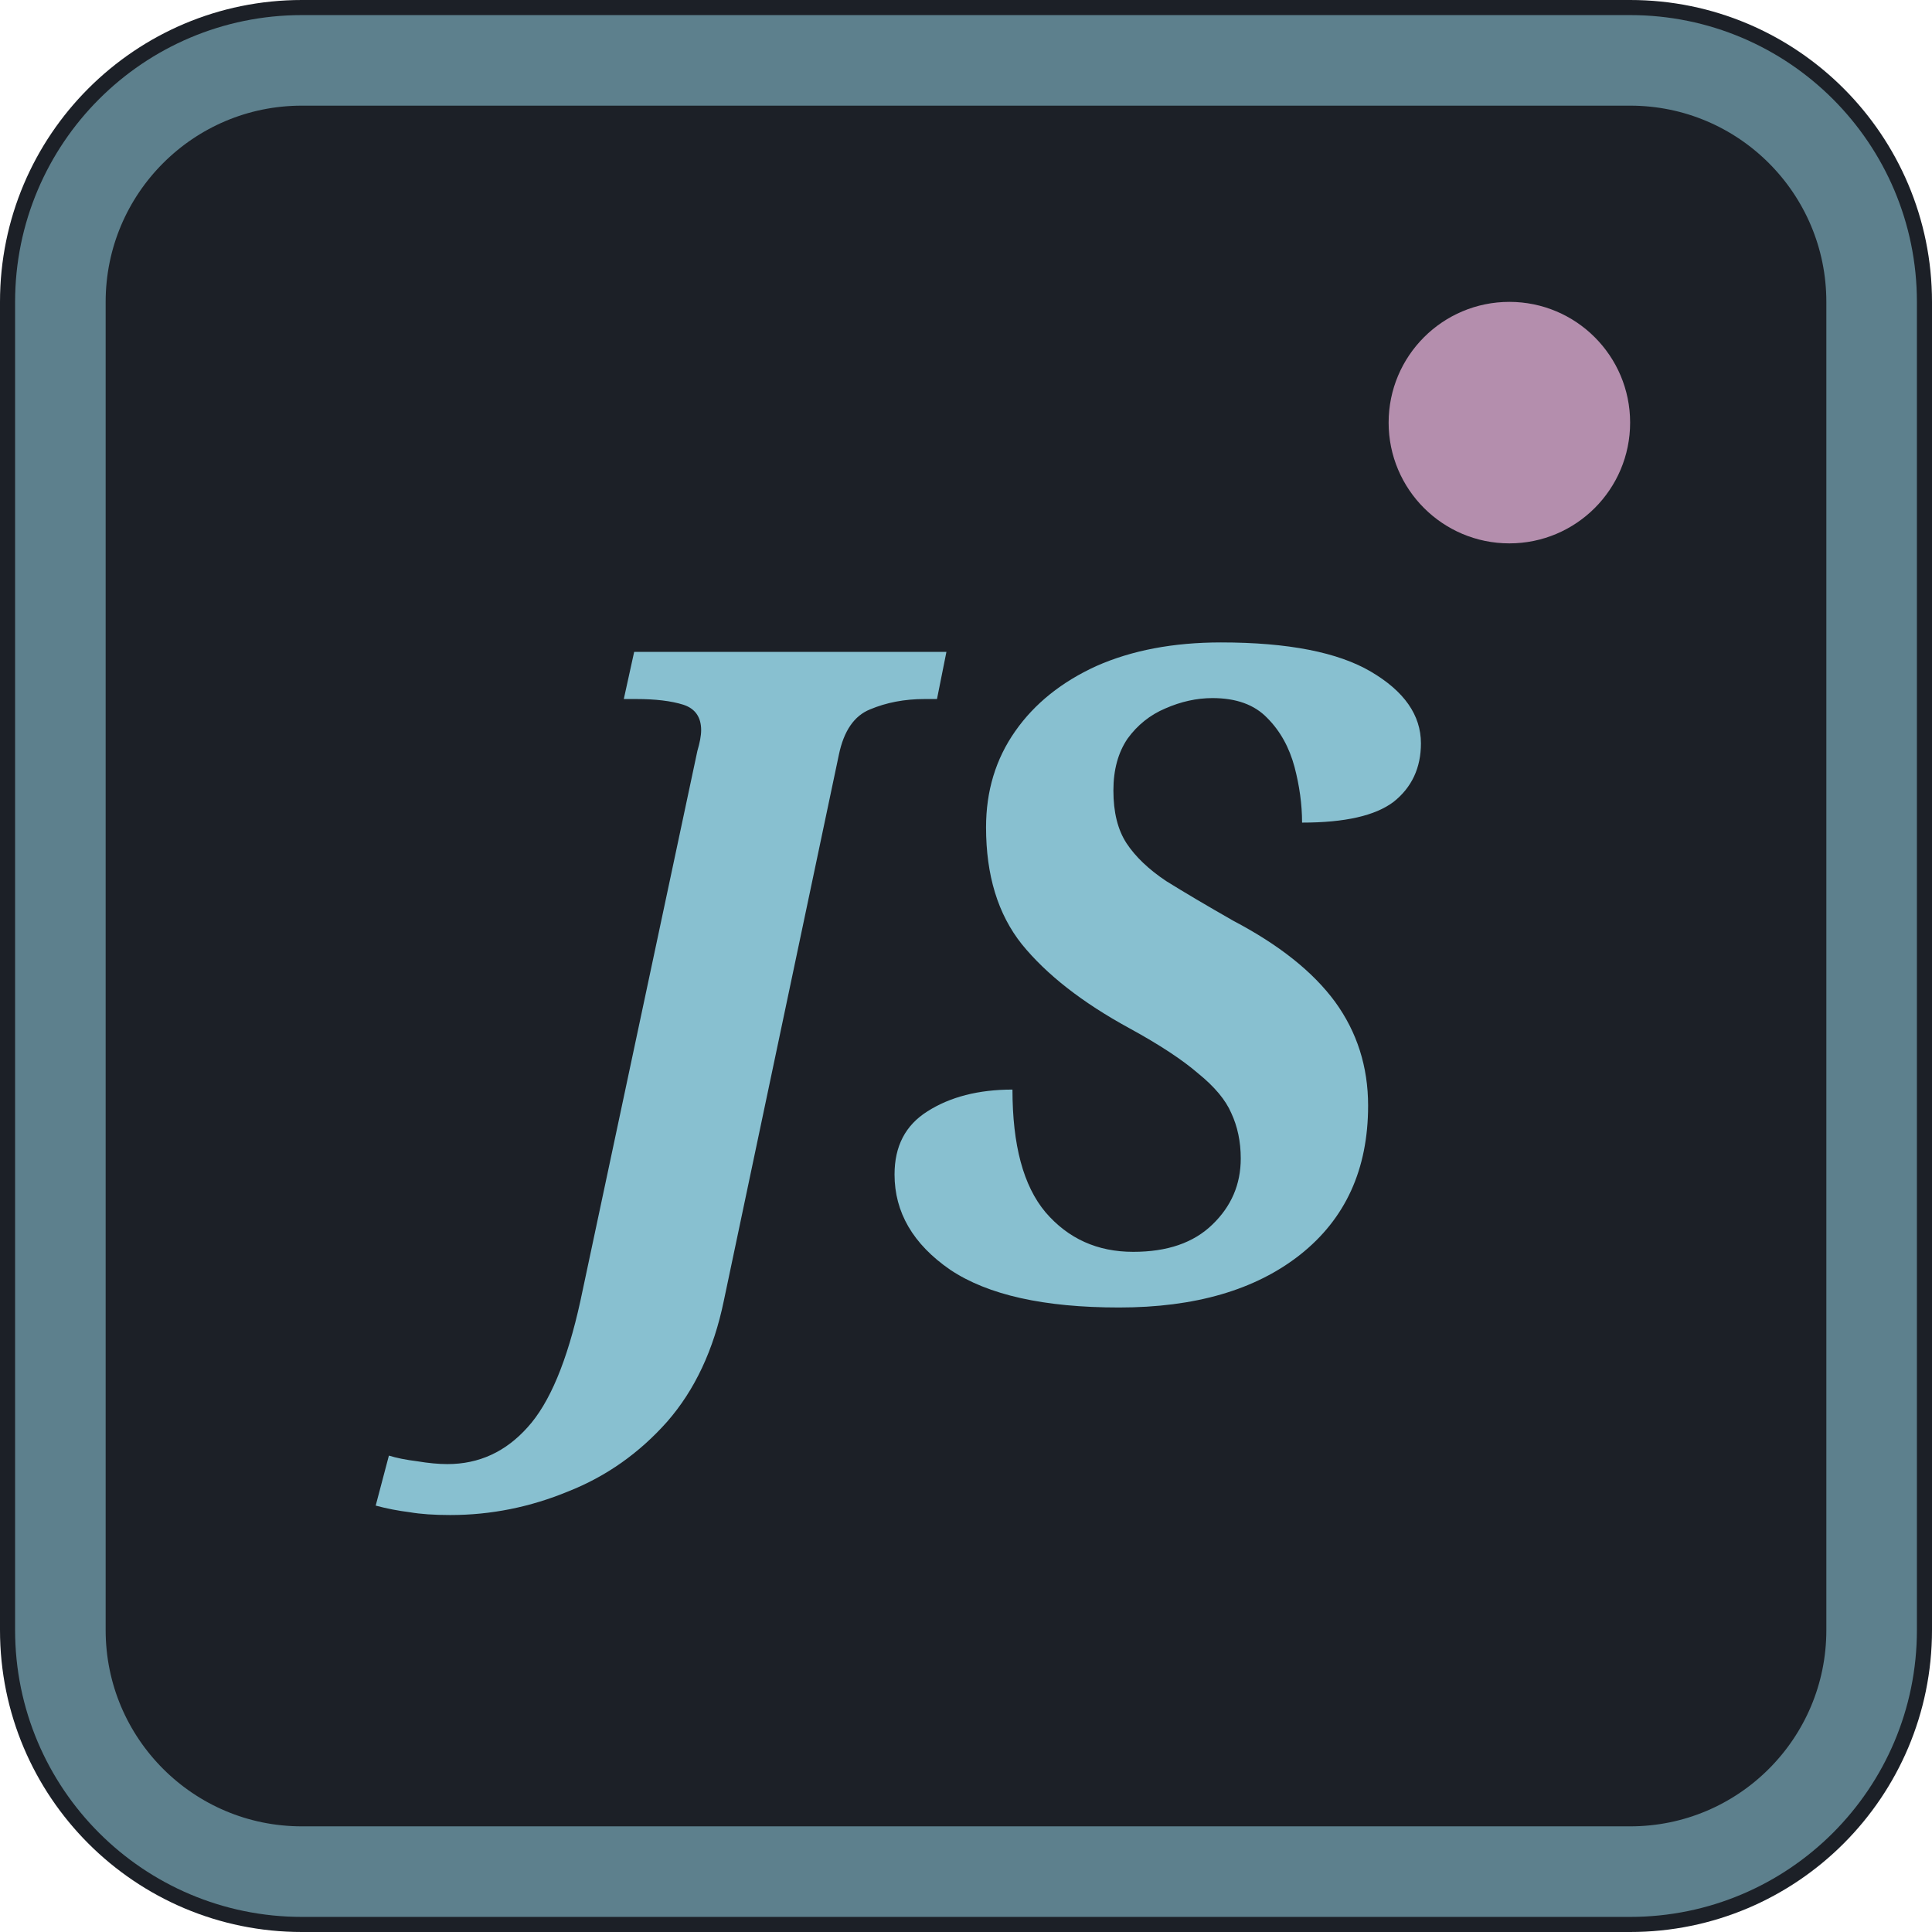
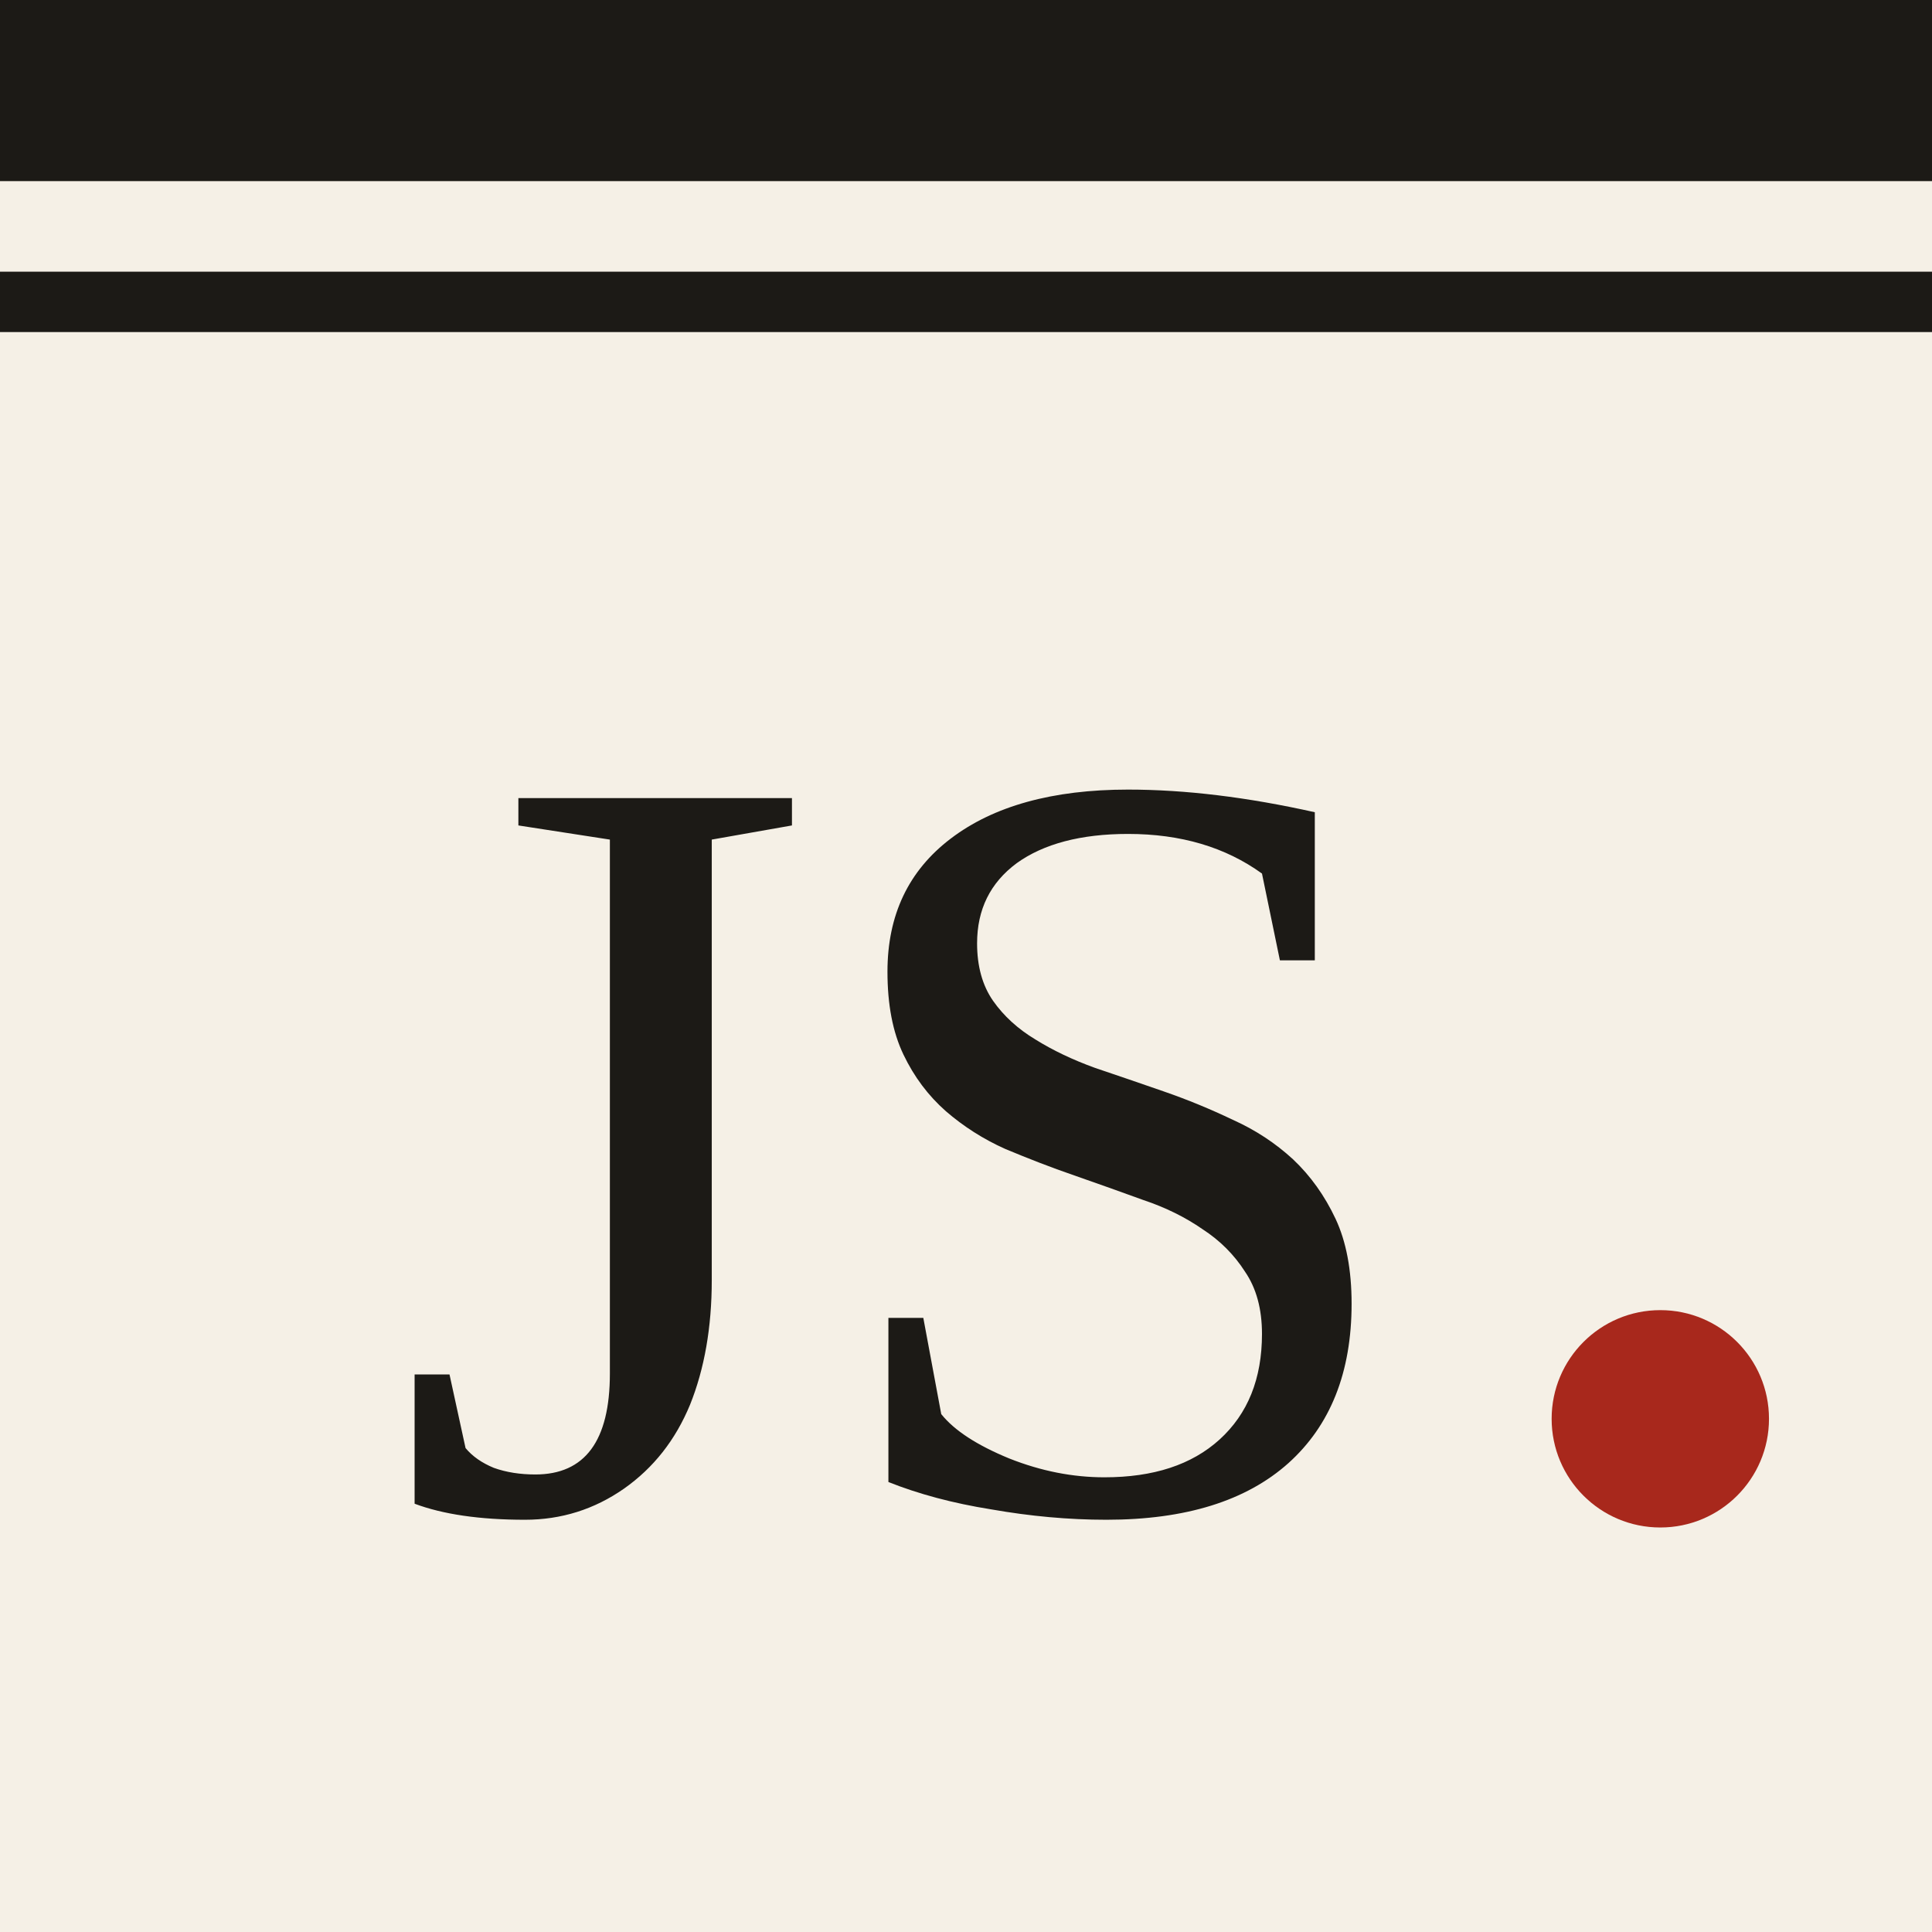
<svg xmlns="http://www.w3.org/2000/svg" viewBox="0 0 32 32">
-   <rect width="32" height="32" rx="5" fill="#1c2027" />
-   <rect x="1" y="1" width="30" height="30" rx="4" fill="none" stroke="#88c0d0" stroke-width="1.5" opacity="0.6" />
-   <text x="16" y="21.5" font-family="Georgia, serif" font-style="italic" font-size="15" font-weight="600" fill="#88c0d0" text-anchor="middle">JS</text>
-   <circle cx="25" cy="7" r="2" fill="#b48ead" />
+   <rect width="32" height="32" fill="#f5f0e6" />
+   <rect x="0" y="0" width="32" height="3" fill="#1c1a16" />
+   <rect x="0" y="4.5" width="32" height="1" fill="#1c1a16" />
+   <text x="15" y="25" font-family="Georgia, 'Times New Roman', serif" font-size="18" fill="#1c1a16" text-anchor="middle">JS</text>
+   <circle cx="27.5" cy="23.5" r="1.8" fill="#a8281c" />
</svg>
